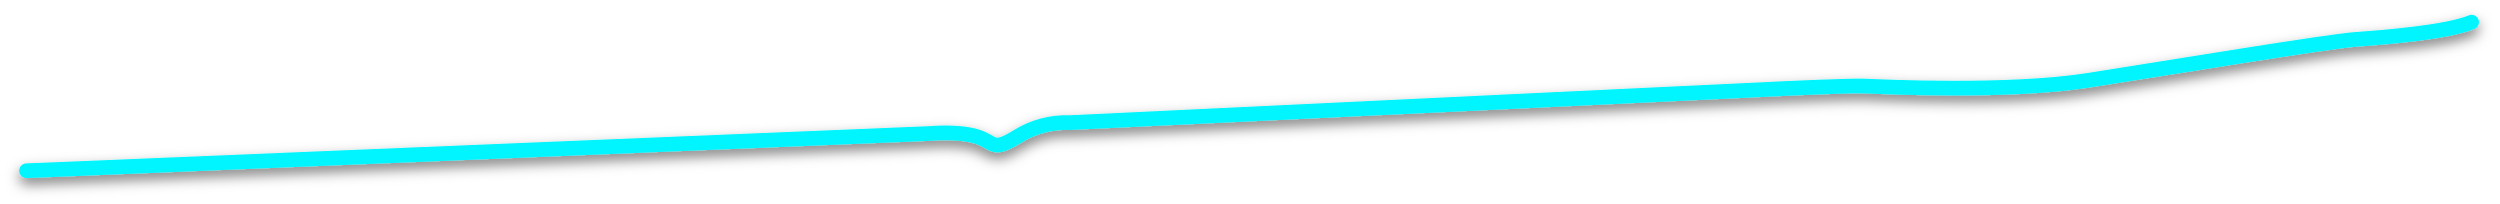
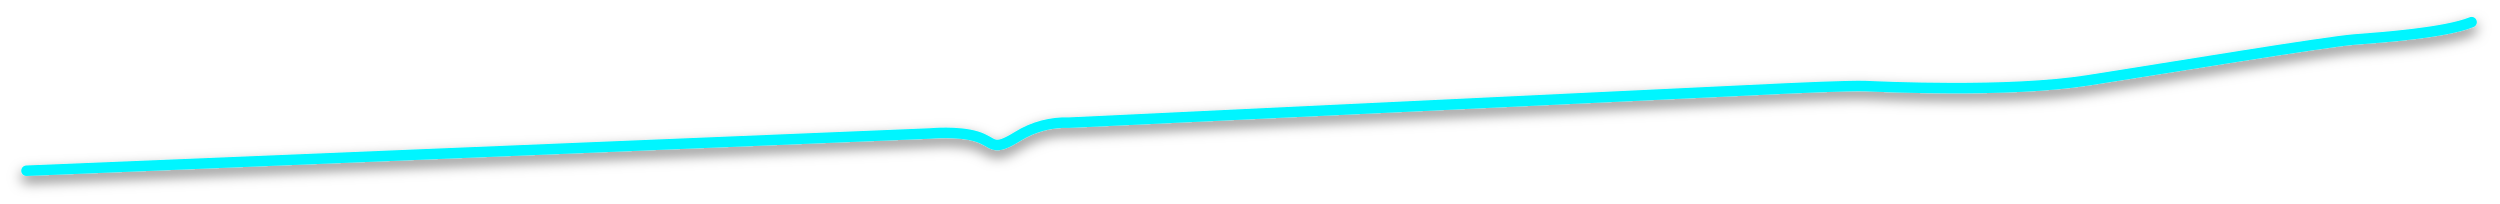
<svg xmlns="http://www.w3.org/2000/svg" width="1193.643" height="97.147" viewBox="0 0 1193.643 97.147">
  <defs>
    <filter id="Path_407" x="0" y="0" width="1193.643" height="97.147" filterUnits="userSpaceOnUse">
      <feOffset dy="3" input="SourceAlpha" />
      <feGaussianBlur stdDeviation="3" result="blur" />
      <feFlood flood-opacity="0.502" />
      <feComposite operator="in" in2="blur" />
      <feComposite in="SourceGraphic" />
    </filter>
  </defs>
  <g transform="matrix(1, 0, 0, 1, 0, 0)" filter="url(#Path_407)">
-     <path id="Path_407-2" data-name="Path 407" d="M-202.463-2894.96l431.575-17.791s13.054-1.243,21.962,1.419,7.187,7.728,19.672,0a43.654,43.654,0,0,1,24.683-6.594l342.057-16.309s30.971-1.456,38.2-1.145,68,3.22,105.872-2.7,114.158-18.541,127.709-19.56,43.343-3.232,55.716-8.261" transform="translate(215.1 2976.47)" fill="none" stroke="#00f5ff" stroke-linecap="round" stroke-width="7" />
+     <path id="Path_407-2" data-name="Path 407" d="M-202.463-2894.96l431.575-17.791s13.054-1.243,21.962,1.419,7.187,7.728,19.672,0a43.654,43.654,0,0,1,24.683-6.594l342.057-16.309s30.971-1.456,38.2-1.145,68,3.22,105.872-2.7,114.158-18.541,127.709-19.56,43.343-3.232,55.716-8.261" transform="translate(215.1 2976.47)" fill="none" stroke="#00f5ff" stroke-linecap="round" stroke-width="5" />
  </g>
</svg>
